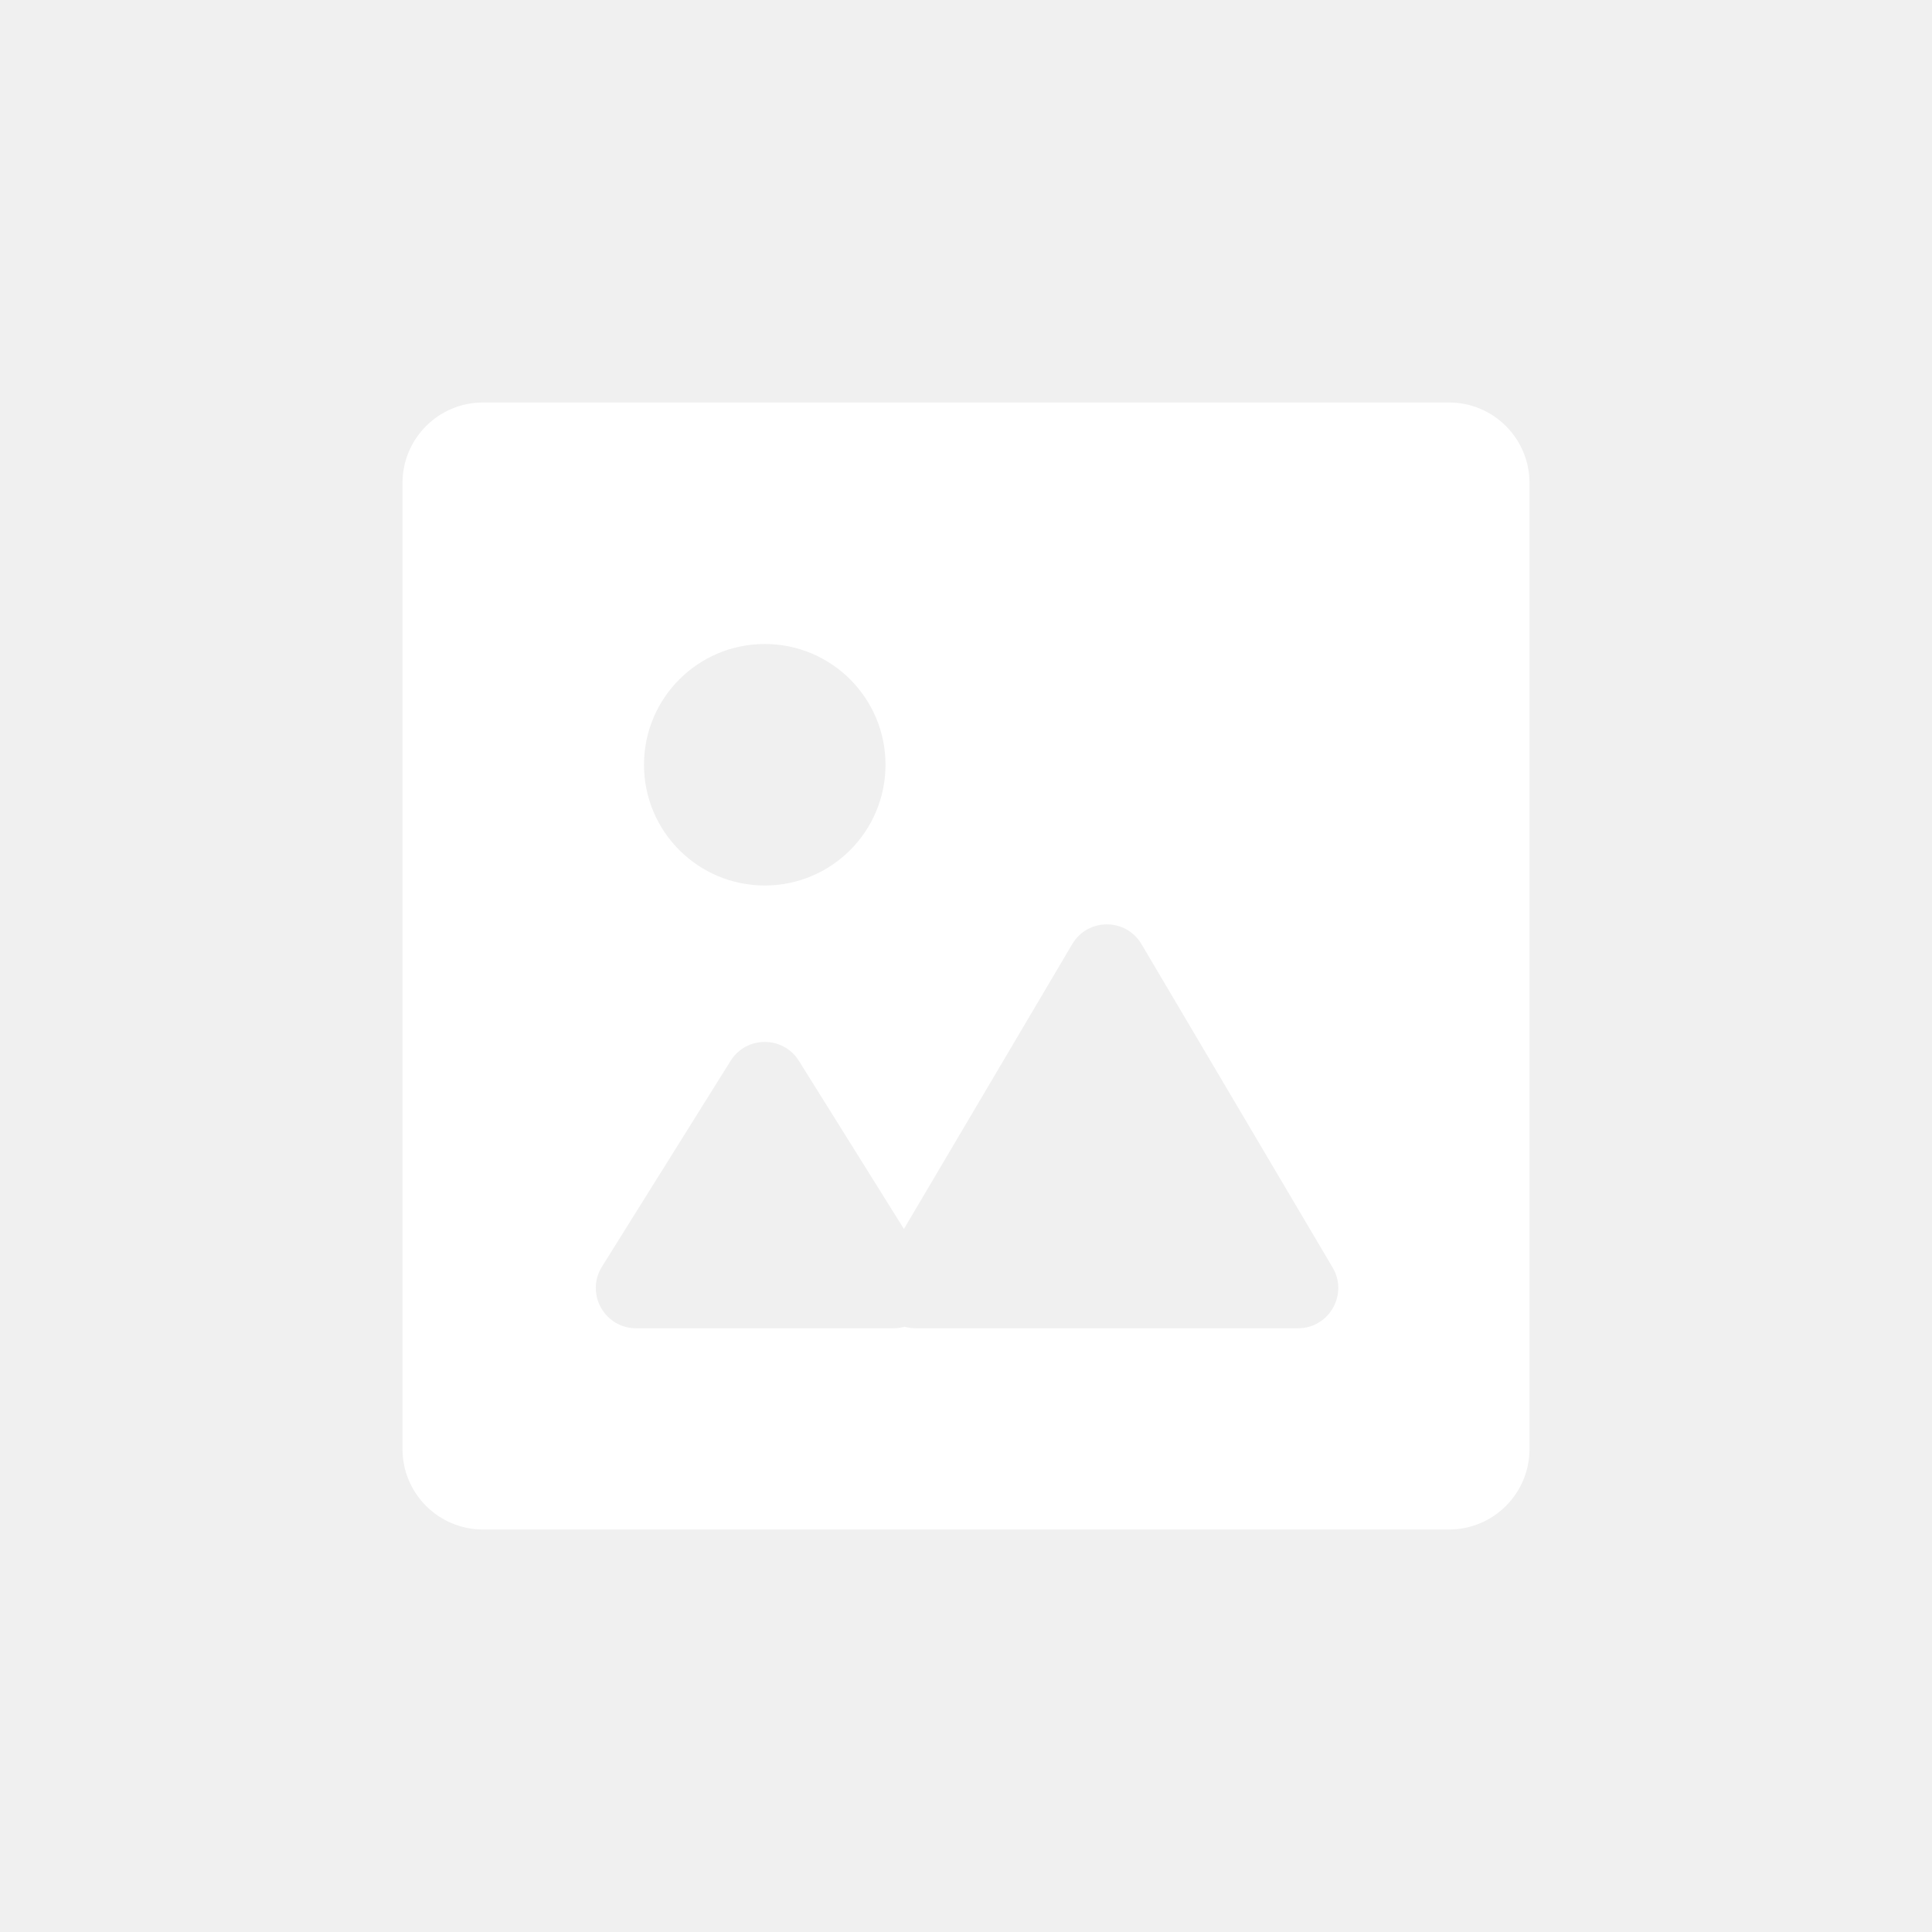
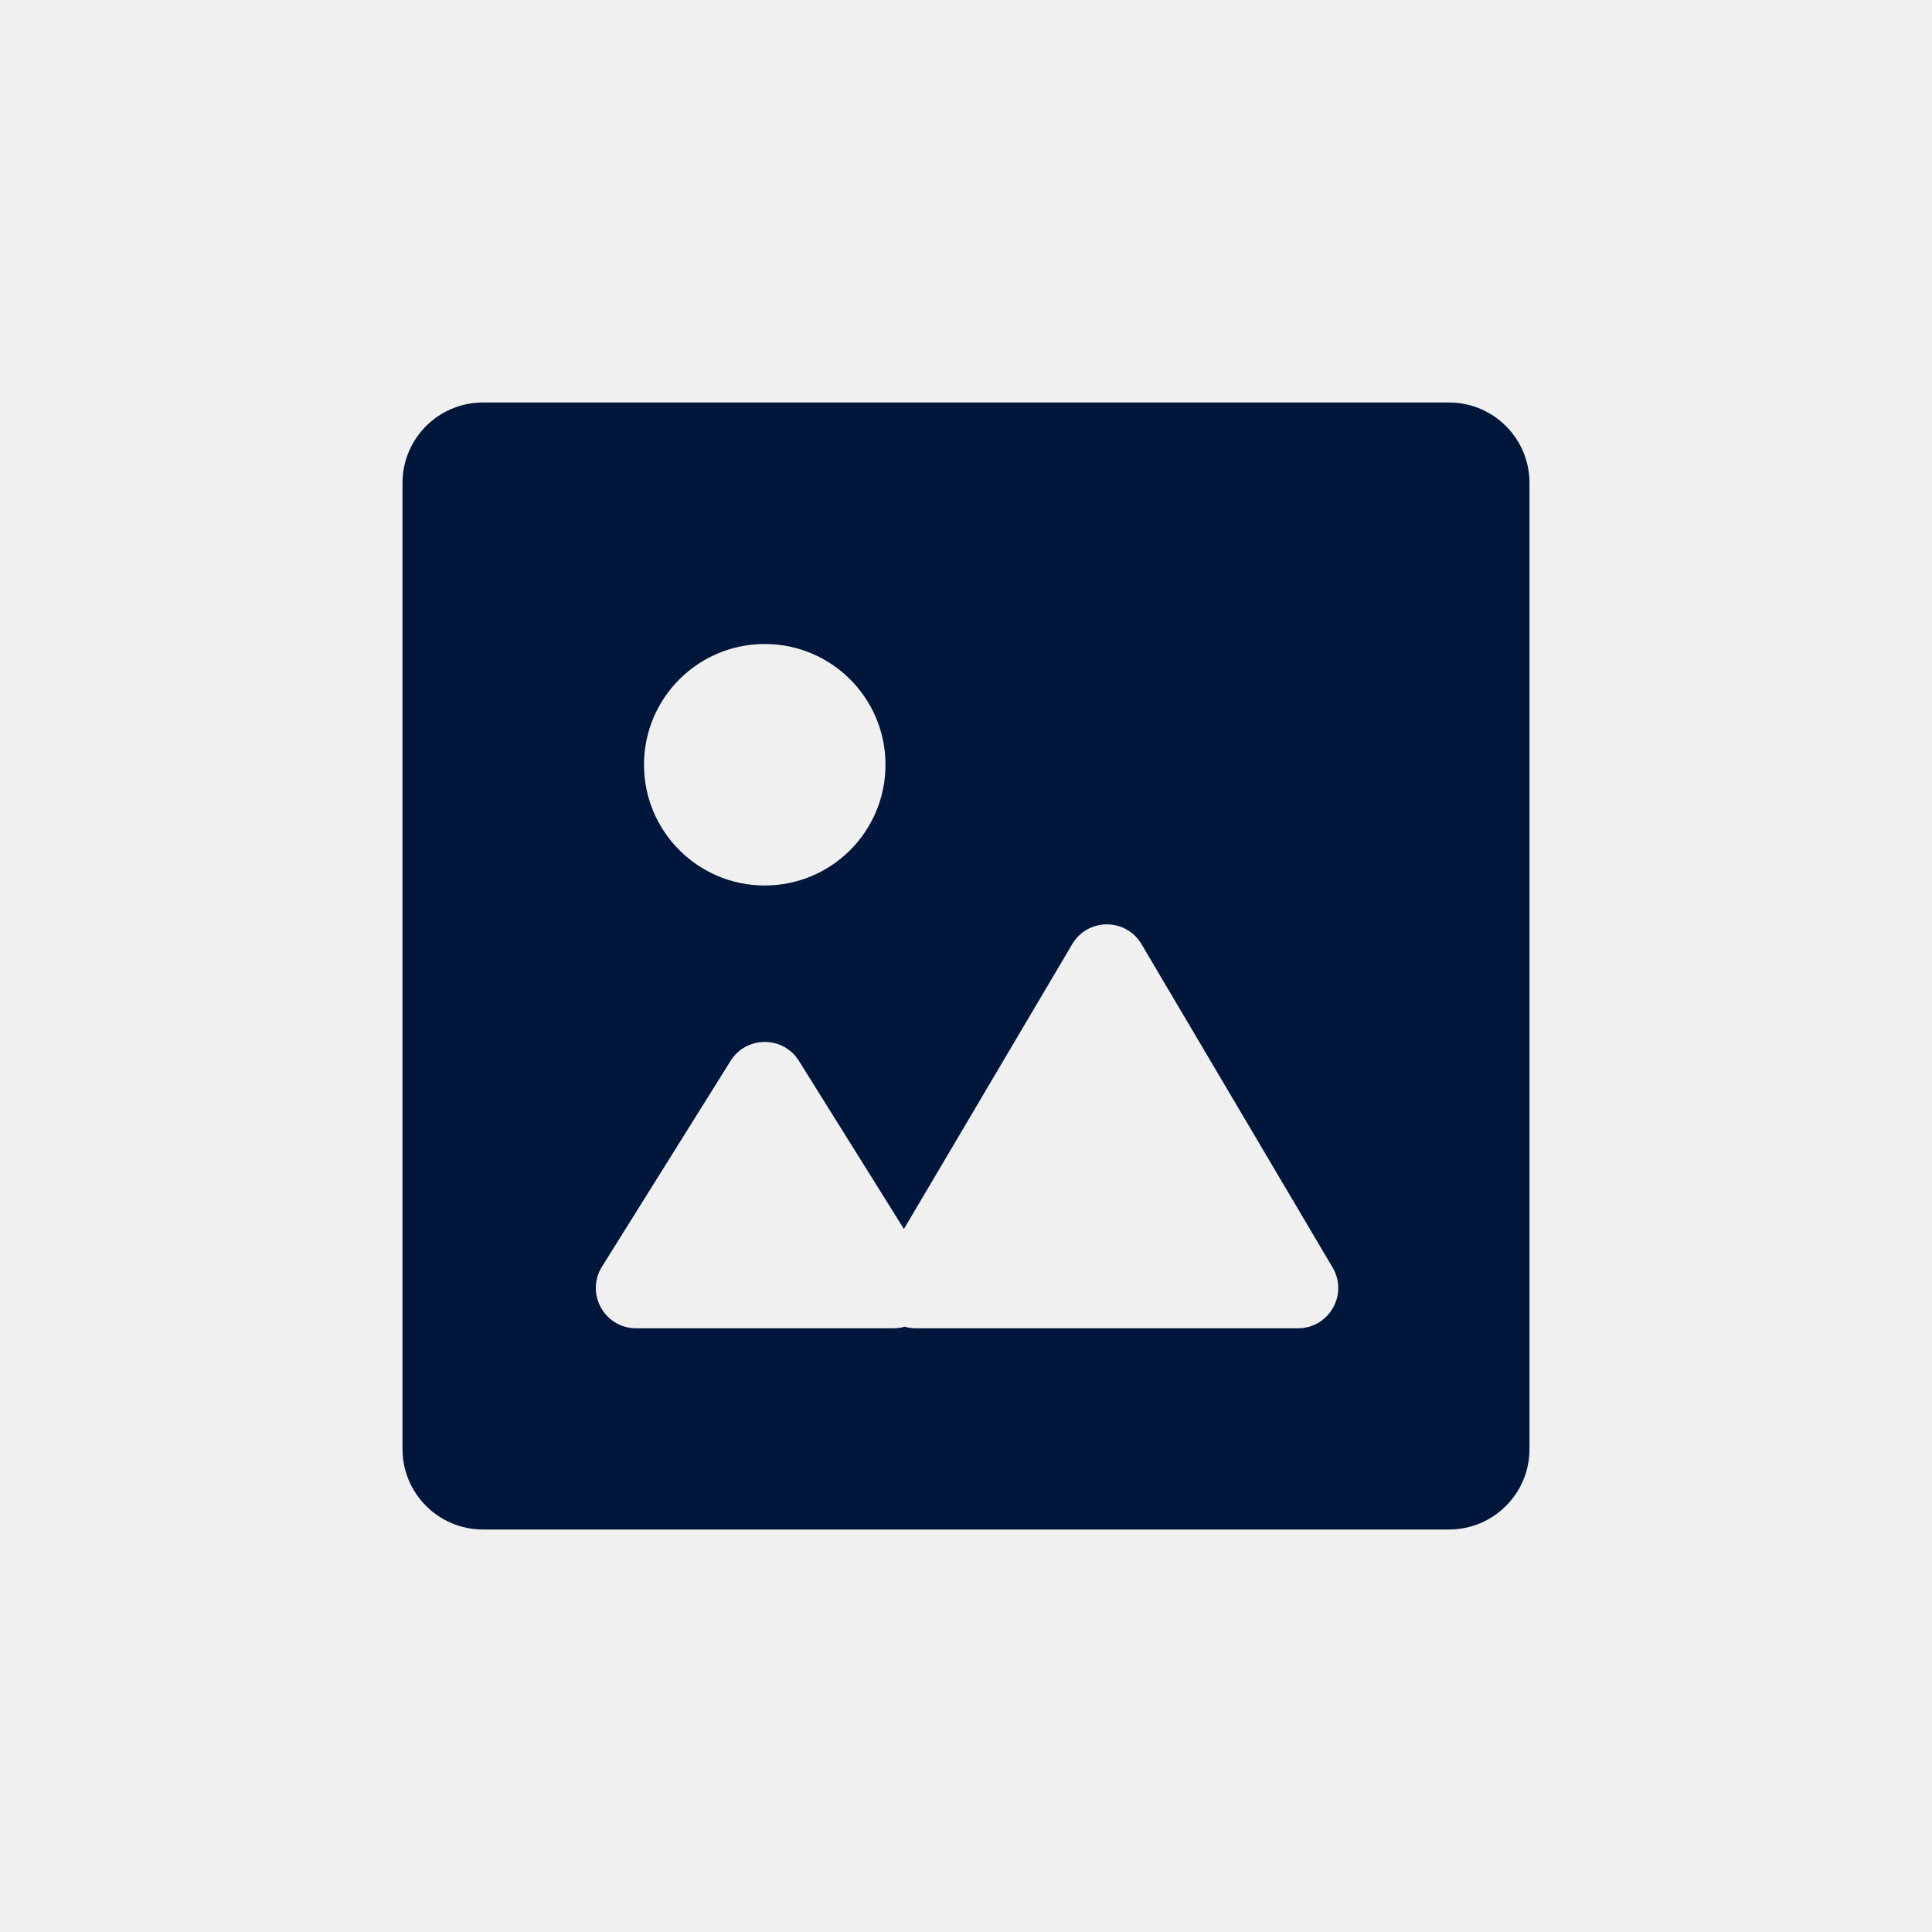
<svg xmlns="http://www.w3.org/2000/svg" width="45" height="45" viewBox="0 0 45 45" fill="none">
-   <path fill-rule="evenodd" clip-rule="evenodd" d="M11.25 9.375C10.214 9.375 9.375 10.214 9.375 11.25V33.75C9.375 34.786 10.214 35.625 11.25 35.625H33.75C34.786 35.625 35.625 34.786 35.625 33.75V11.25C35.625 10.214 34.786 9.375 33.75 9.375H11.25ZM17.812 20.625C19.366 20.625 20.625 19.366 20.625 17.812C20.625 16.259 19.366 15 17.812 15C16.259 15 15 16.259 15 17.812C15 19.366 16.259 20.625 17.812 20.625ZM14.021 29.503L17.017 24.709C17.385 24.122 18.24 24.122 18.608 24.709L21.054 28.625L24.974 21.991C25.337 21.377 26.225 21.377 26.588 21.991L31.039 29.523C31.409 30.148 30.958 30.938 30.232 30.938H21.33C21.239 30.938 21.151 30.925 21.07 30.902C20.988 30.925 20.9 30.938 20.809 30.938H14.816C14.08 30.938 13.631 30.128 14.021 29.503Z" fill="white" />
+   <path fill-rule="evenodd" clip-rule="evenodd" d="M11.25 9.375C10.214 9.375 9.375 10.214 9.375 11.25V33.75C9.375 34.786 10.214 35.625 11.25 35.625H33.75C34.786 35.625 35.625 34.786 35.625 33.75V11.25C35.625 10.214 34.786 9.375 33.75 9.375H11.25ZM17.812 20.625C19.366 20.625 20.625 19.366 20.625 17.812C20.625 16.259 19.366 15 17.812 15C16.259 15 15 16.259 15 17.812C15 19.366 16.259 20.625 17.812 20.625ZM14.021 29.503L17.017 24.709C17.385 24.122 18.24 24.122 18.608 24.709L21.054 28.625L24.974 21.991C25.337 21.377 26.225 21.377 26.588 21.991L31.039 29.523C31.409 30.148 30.958 30.938 30.232 30.938H21.33C21.239 30.938 21.151 30.925 21.07 30.902C20.988 30.925 20.9 30.938 20.809 30.938H14.816C14.08 30.938 13.631 30.128 14.021 29.503Z" fill="#00163A" />
</svg>
